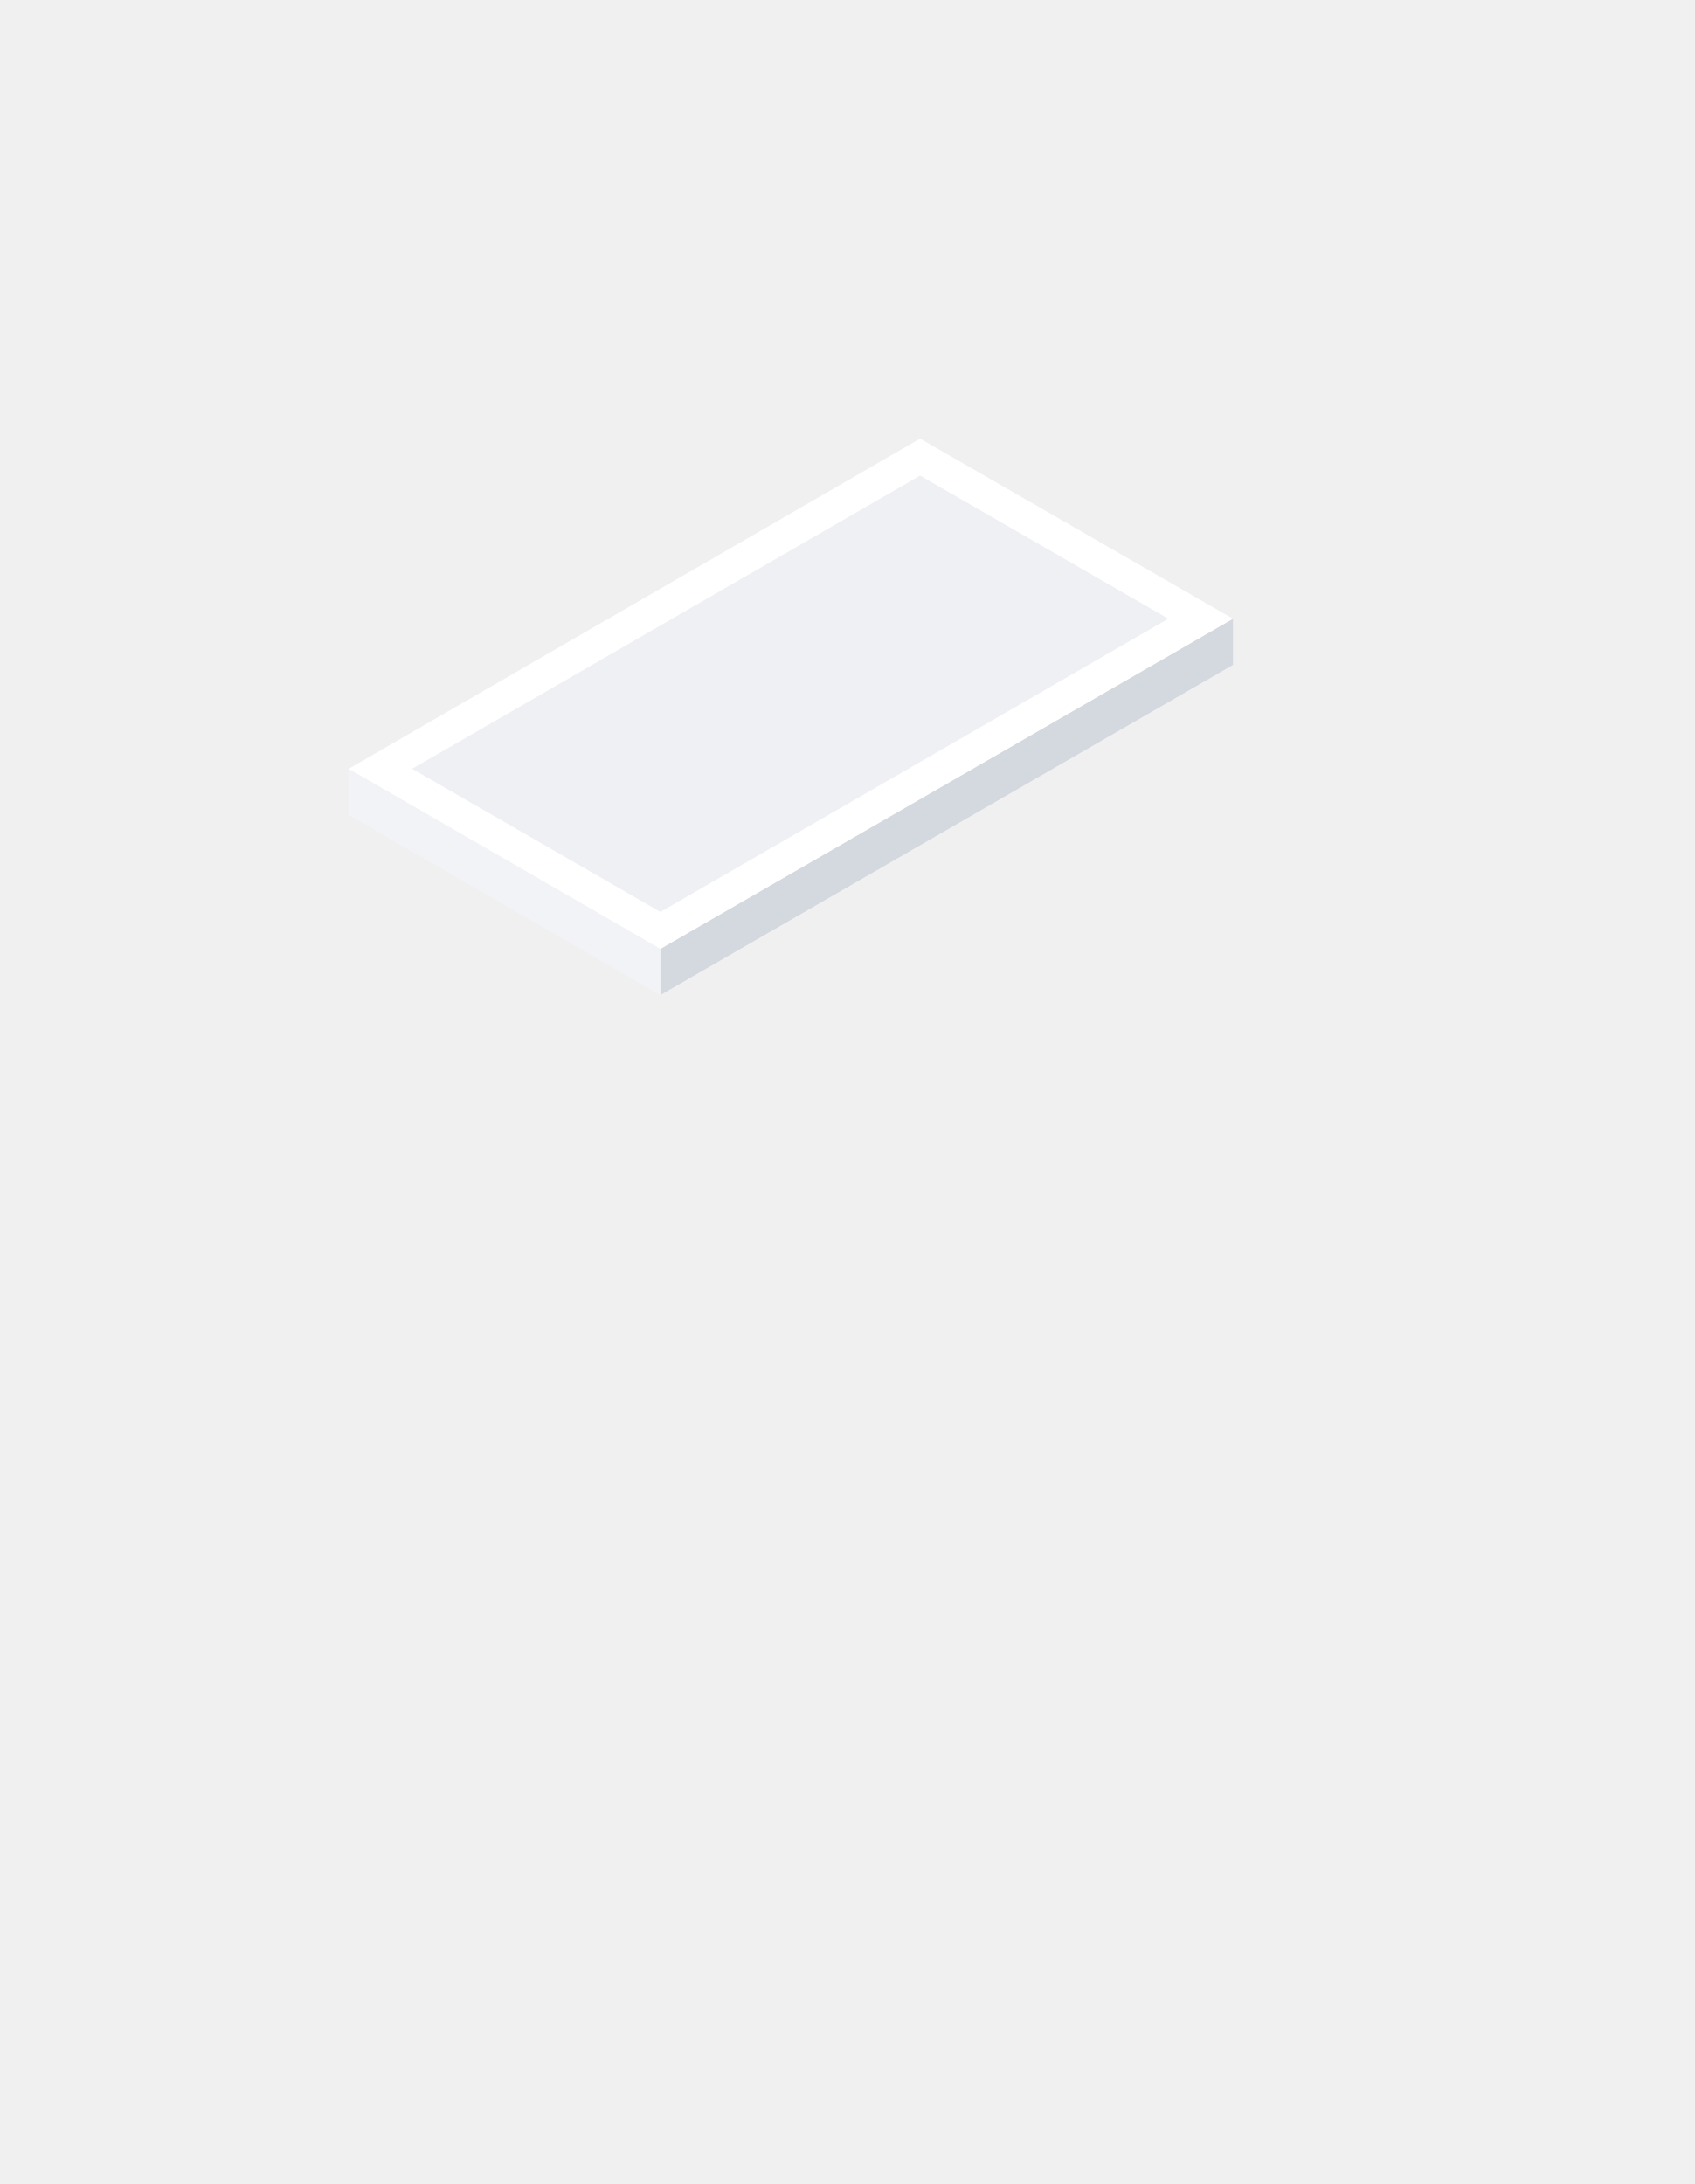
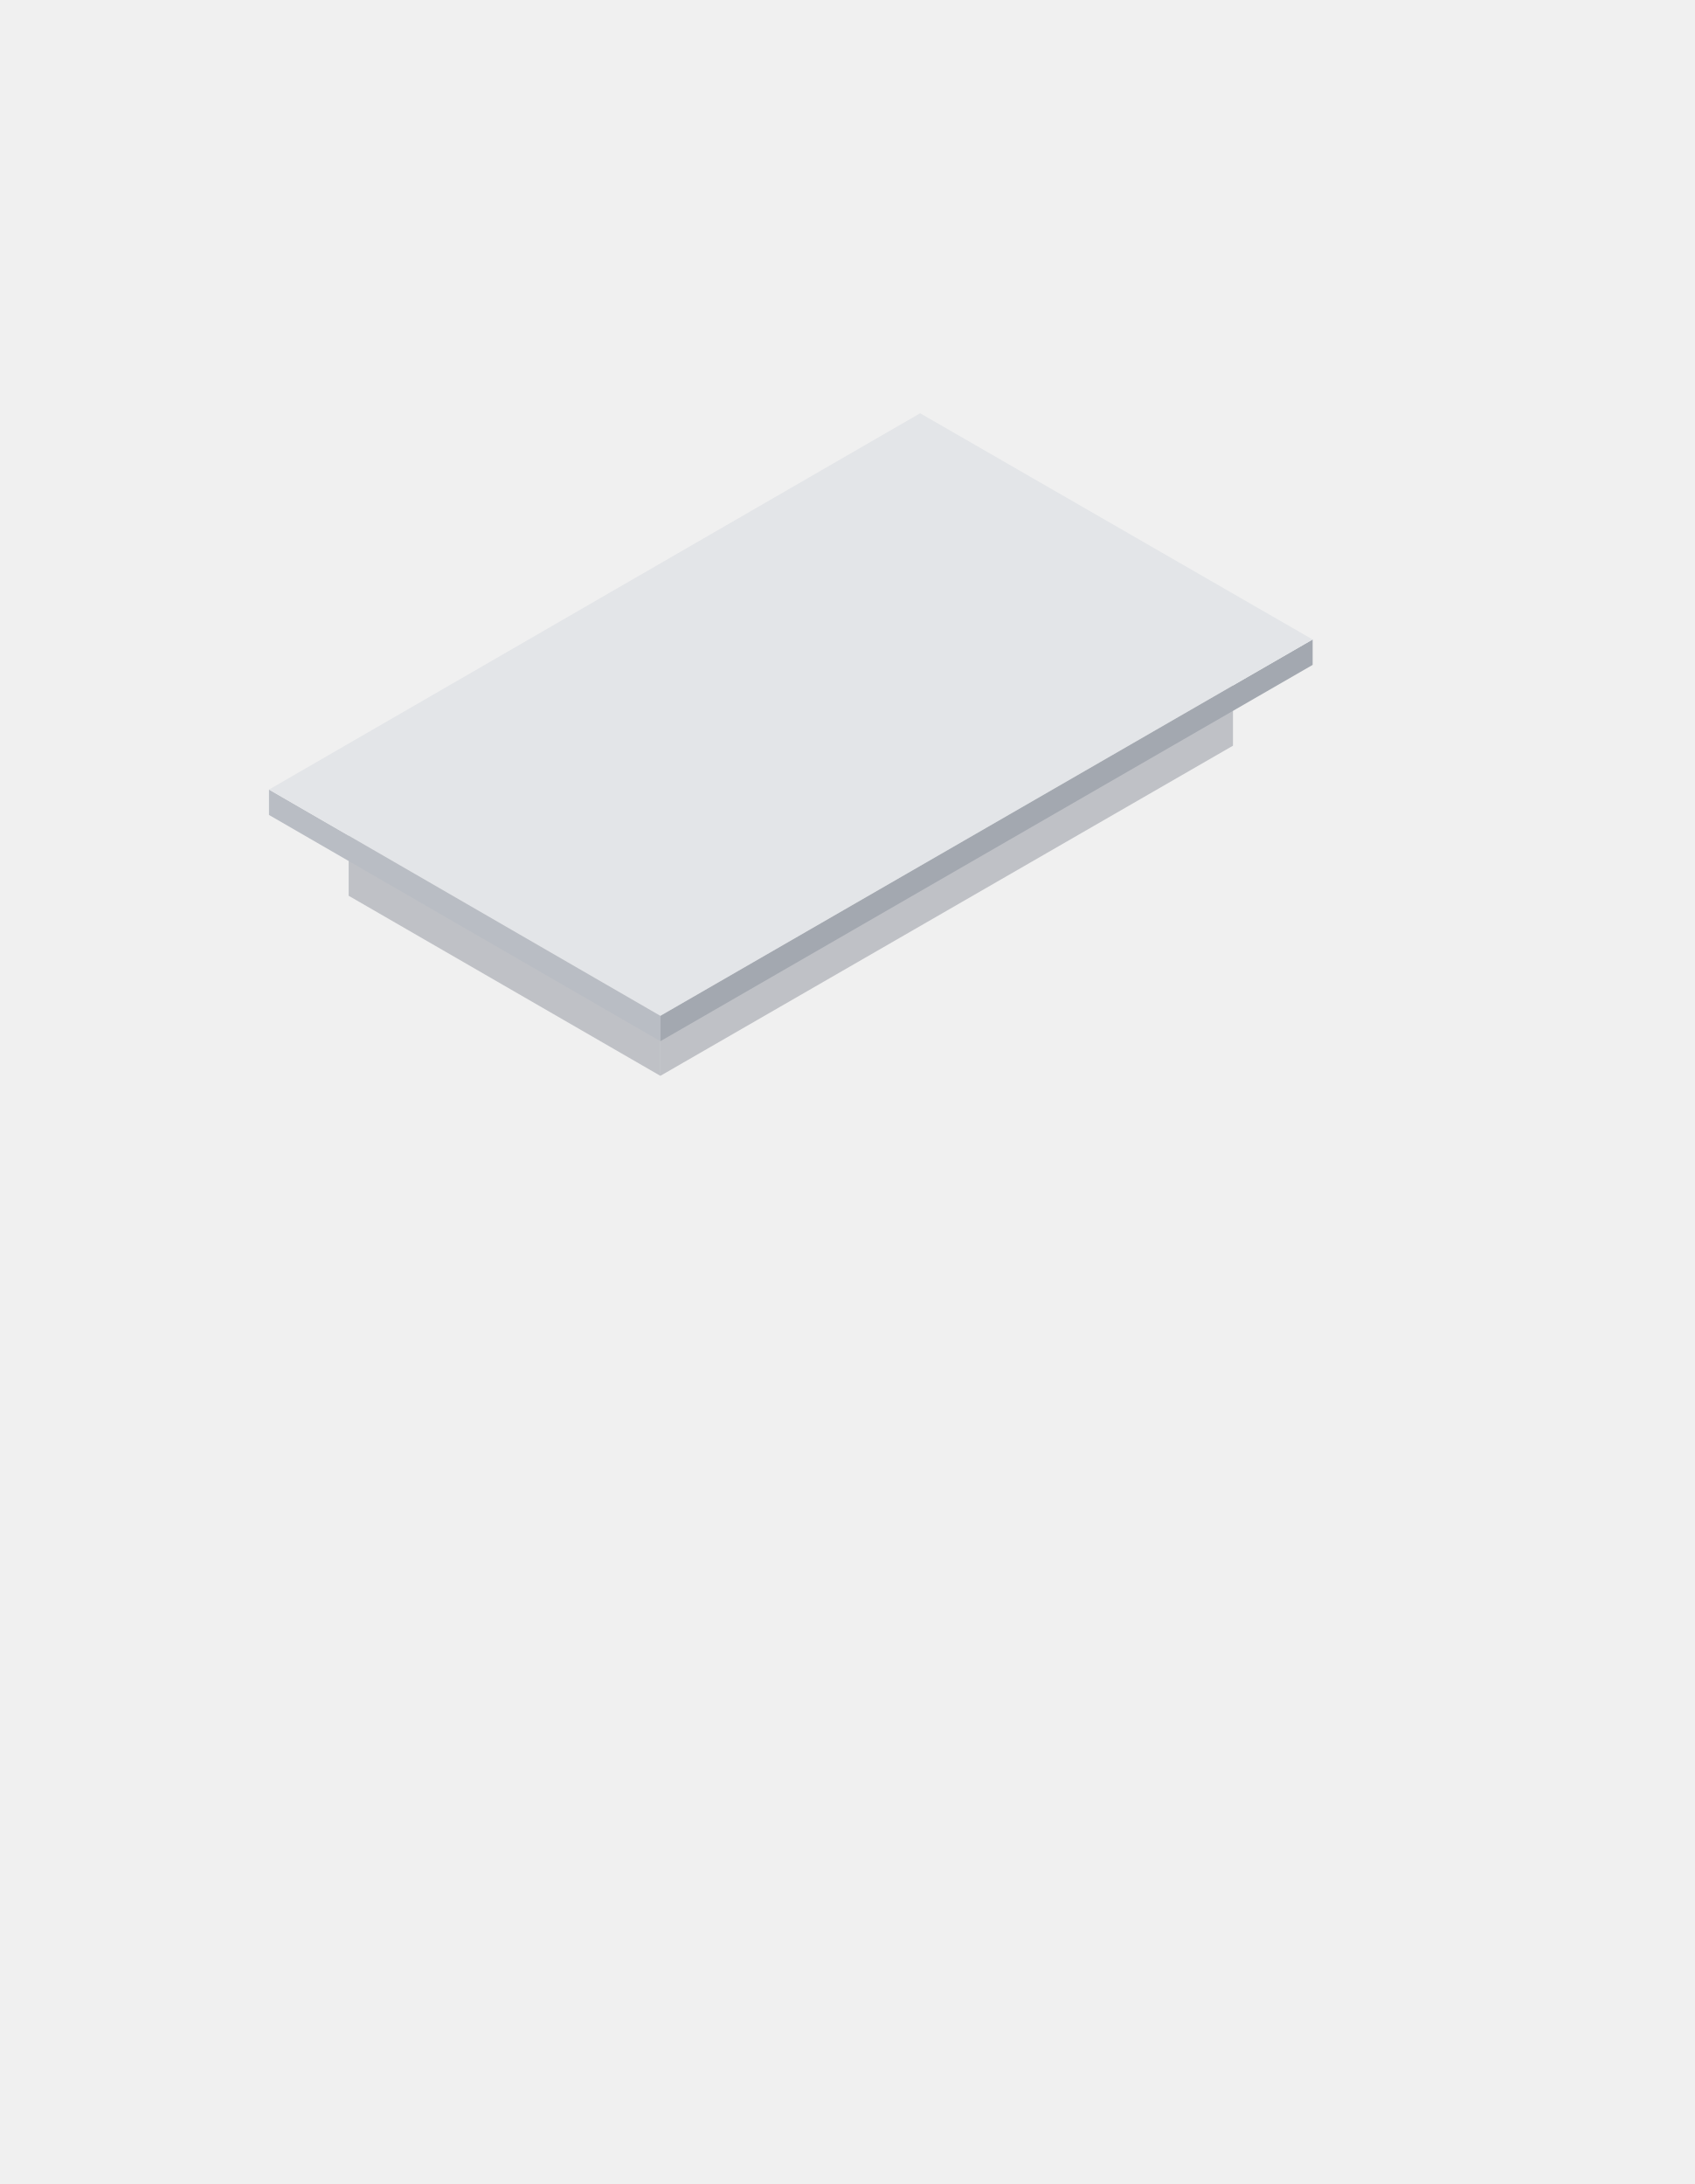
<svg xmlns="http://www.w3.org/2000/svg" viewBox="-102.6 -187.8 146.8 189.2" width="293.6" height="378.4">
-   <polygon points="4.2,-130.2 -45.4,-101.6 -45.4,-105.6 4.2,-134.2" fill="#D4D8DF" />
-   <polygon points="-45.4,-101.6 -72.4,-117.2 -72.4,-121.2 -45.4,-105.6" fill="#F2F3F6" />
-   <polygon points="-22.9,-149.8 4.2,-134.2 -45.4,-105.6 -72.4,-121.2" fill="#FFFFFF" />
-   <polygon points="-22.9,-146.6 -1.4,-134.2 -45.4,-108.8 -66.9,-121.2" fill="#EEF0F3" />
+   <polygon points="4.2,-123.2 -45.4,-94.6 -45.4,-101.6 4.2,-130.2" fill="#4E5566" opacity="0.3" />
+   <polygon points="-45.4,-94.6 -72.4,-110.2 -72.4,-117.2 -45.4,-101.6" fill="#4E5566" opacity="0.3" />
+   <polygon points="11.1,-130.2 -45.4,-97.6 -45.4,-99.8 11.1,-132.4" fill="#A3A8B0" />
+   <polygon points="-45.4,-97.6 -79.3,-117.2 -79.3,-119.4 -45.4,-99.8" fill="#B9BDC4" />
+   <polygon points="-22.9,-152 11.1,-132.4 -45.4,-99.8 -79.3,-119.4" fill="#E3E5E8" />
</svg>
